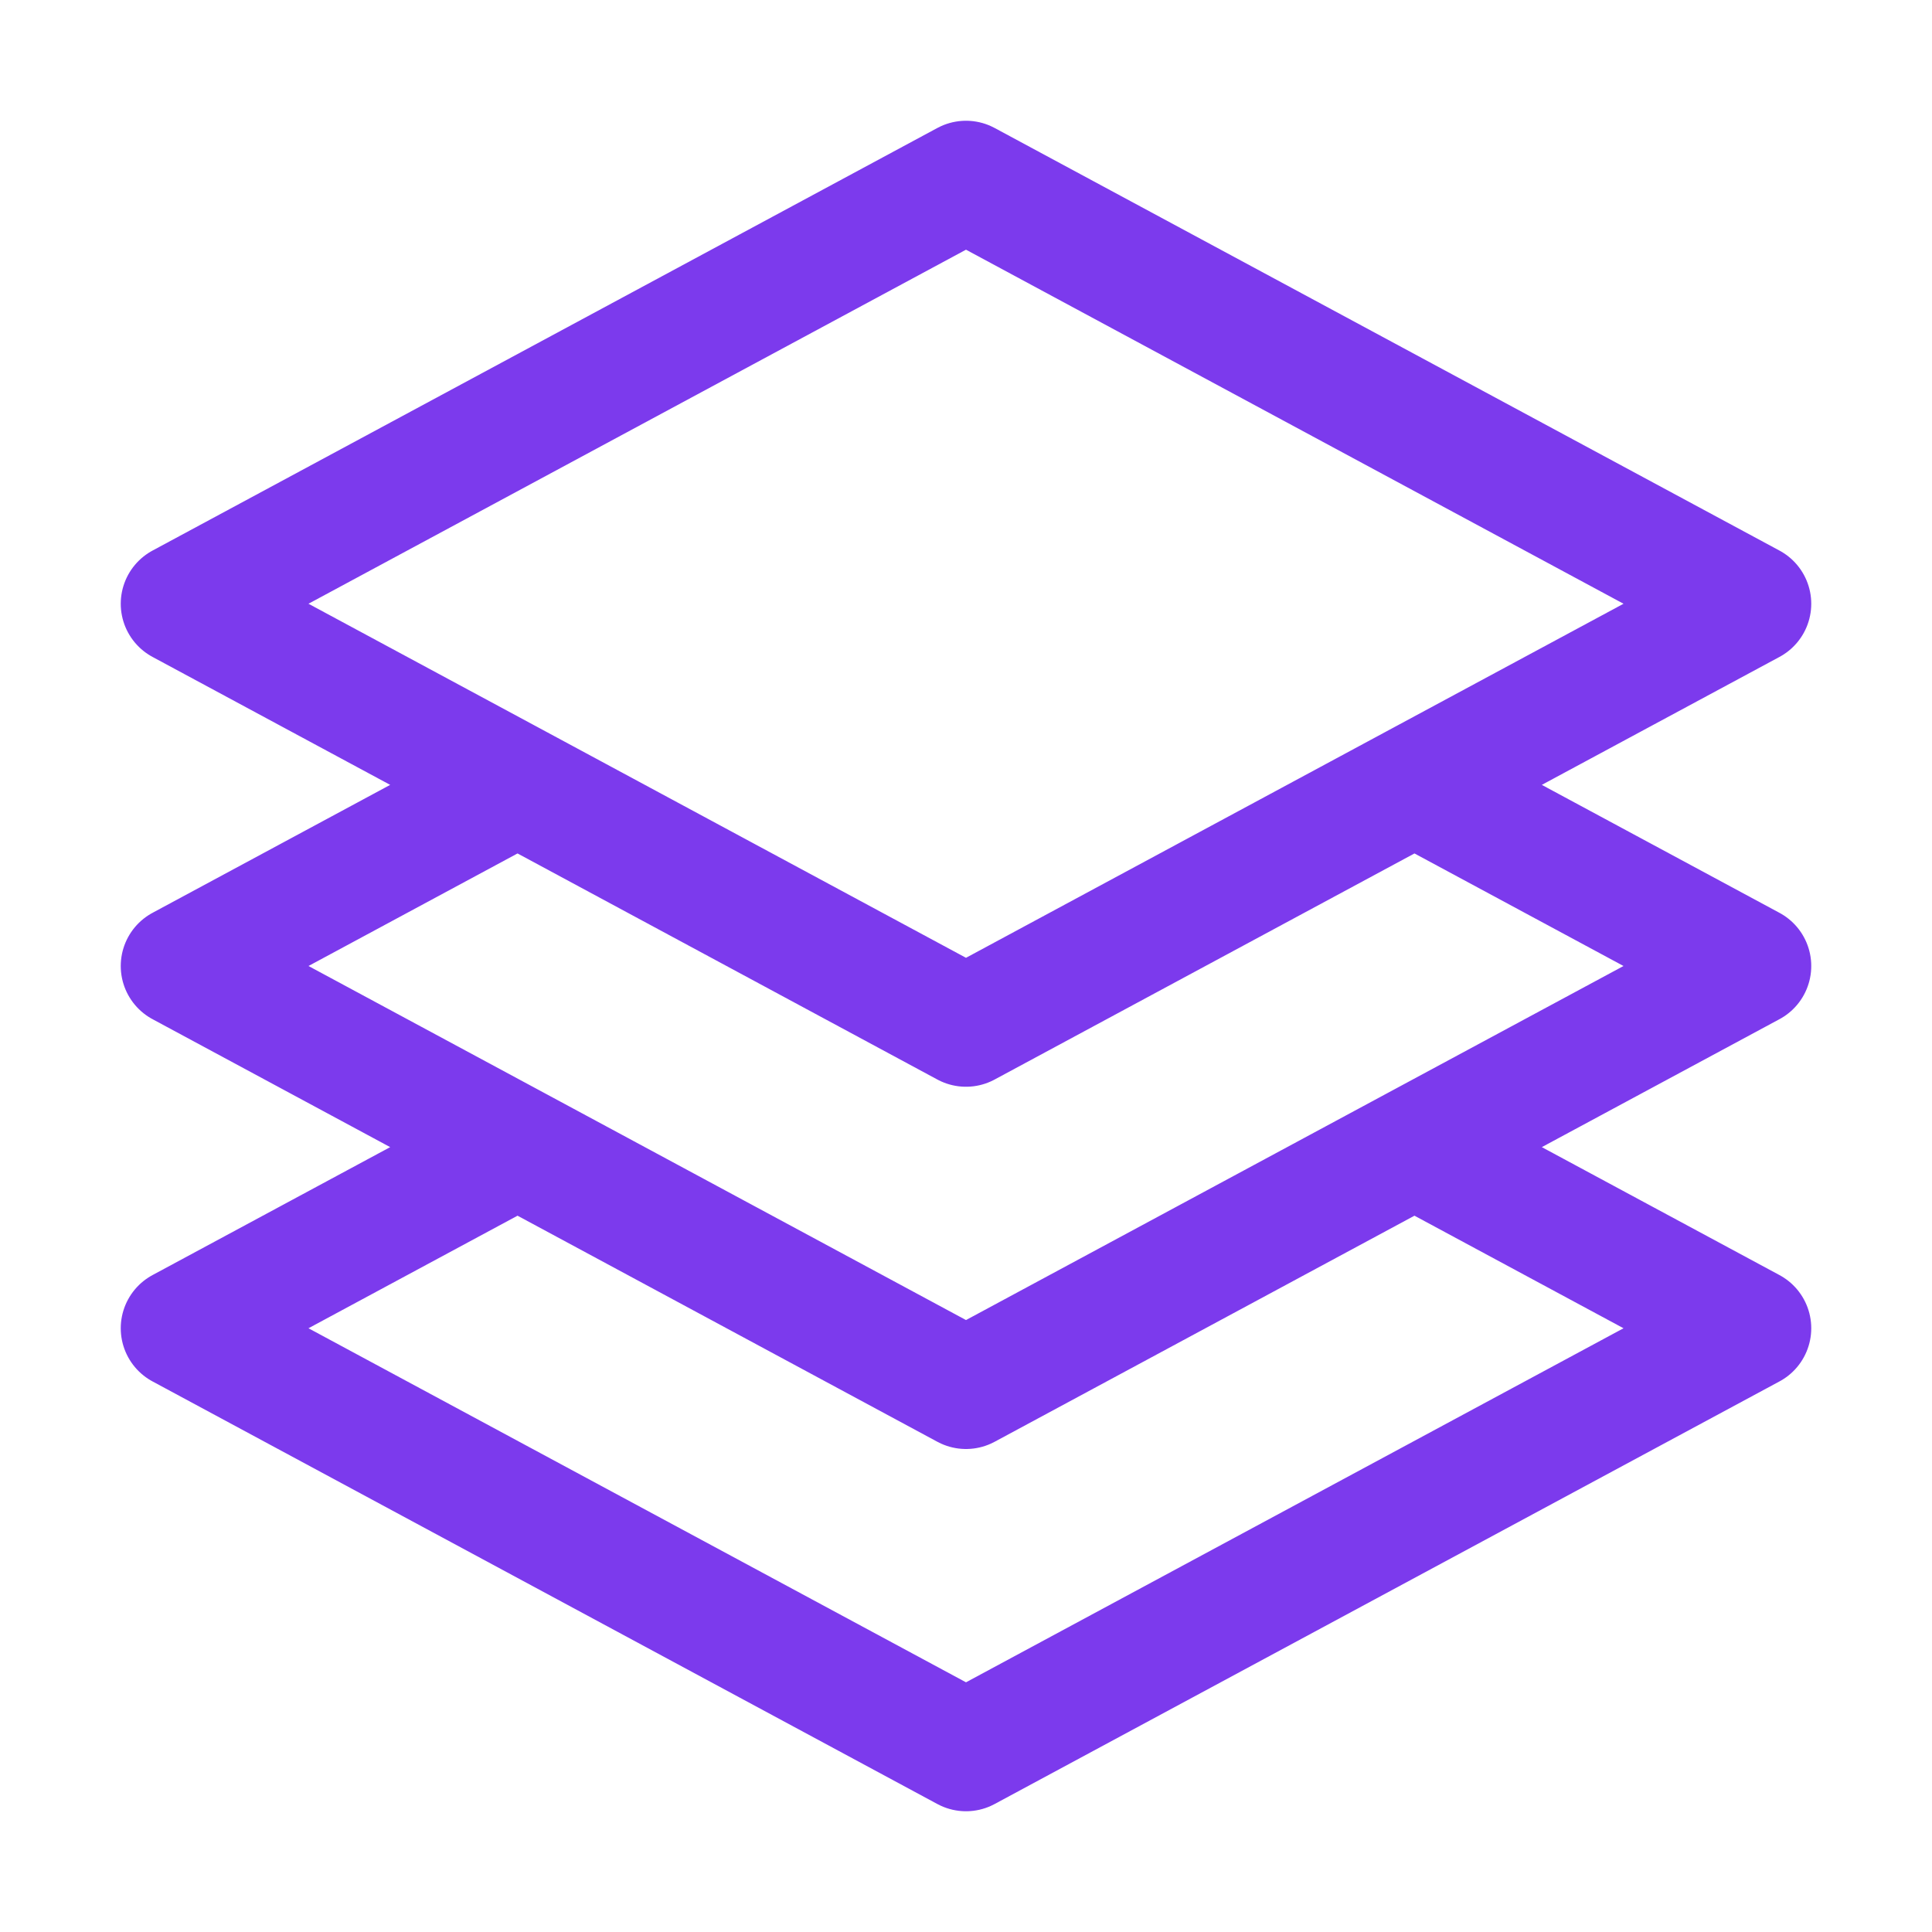
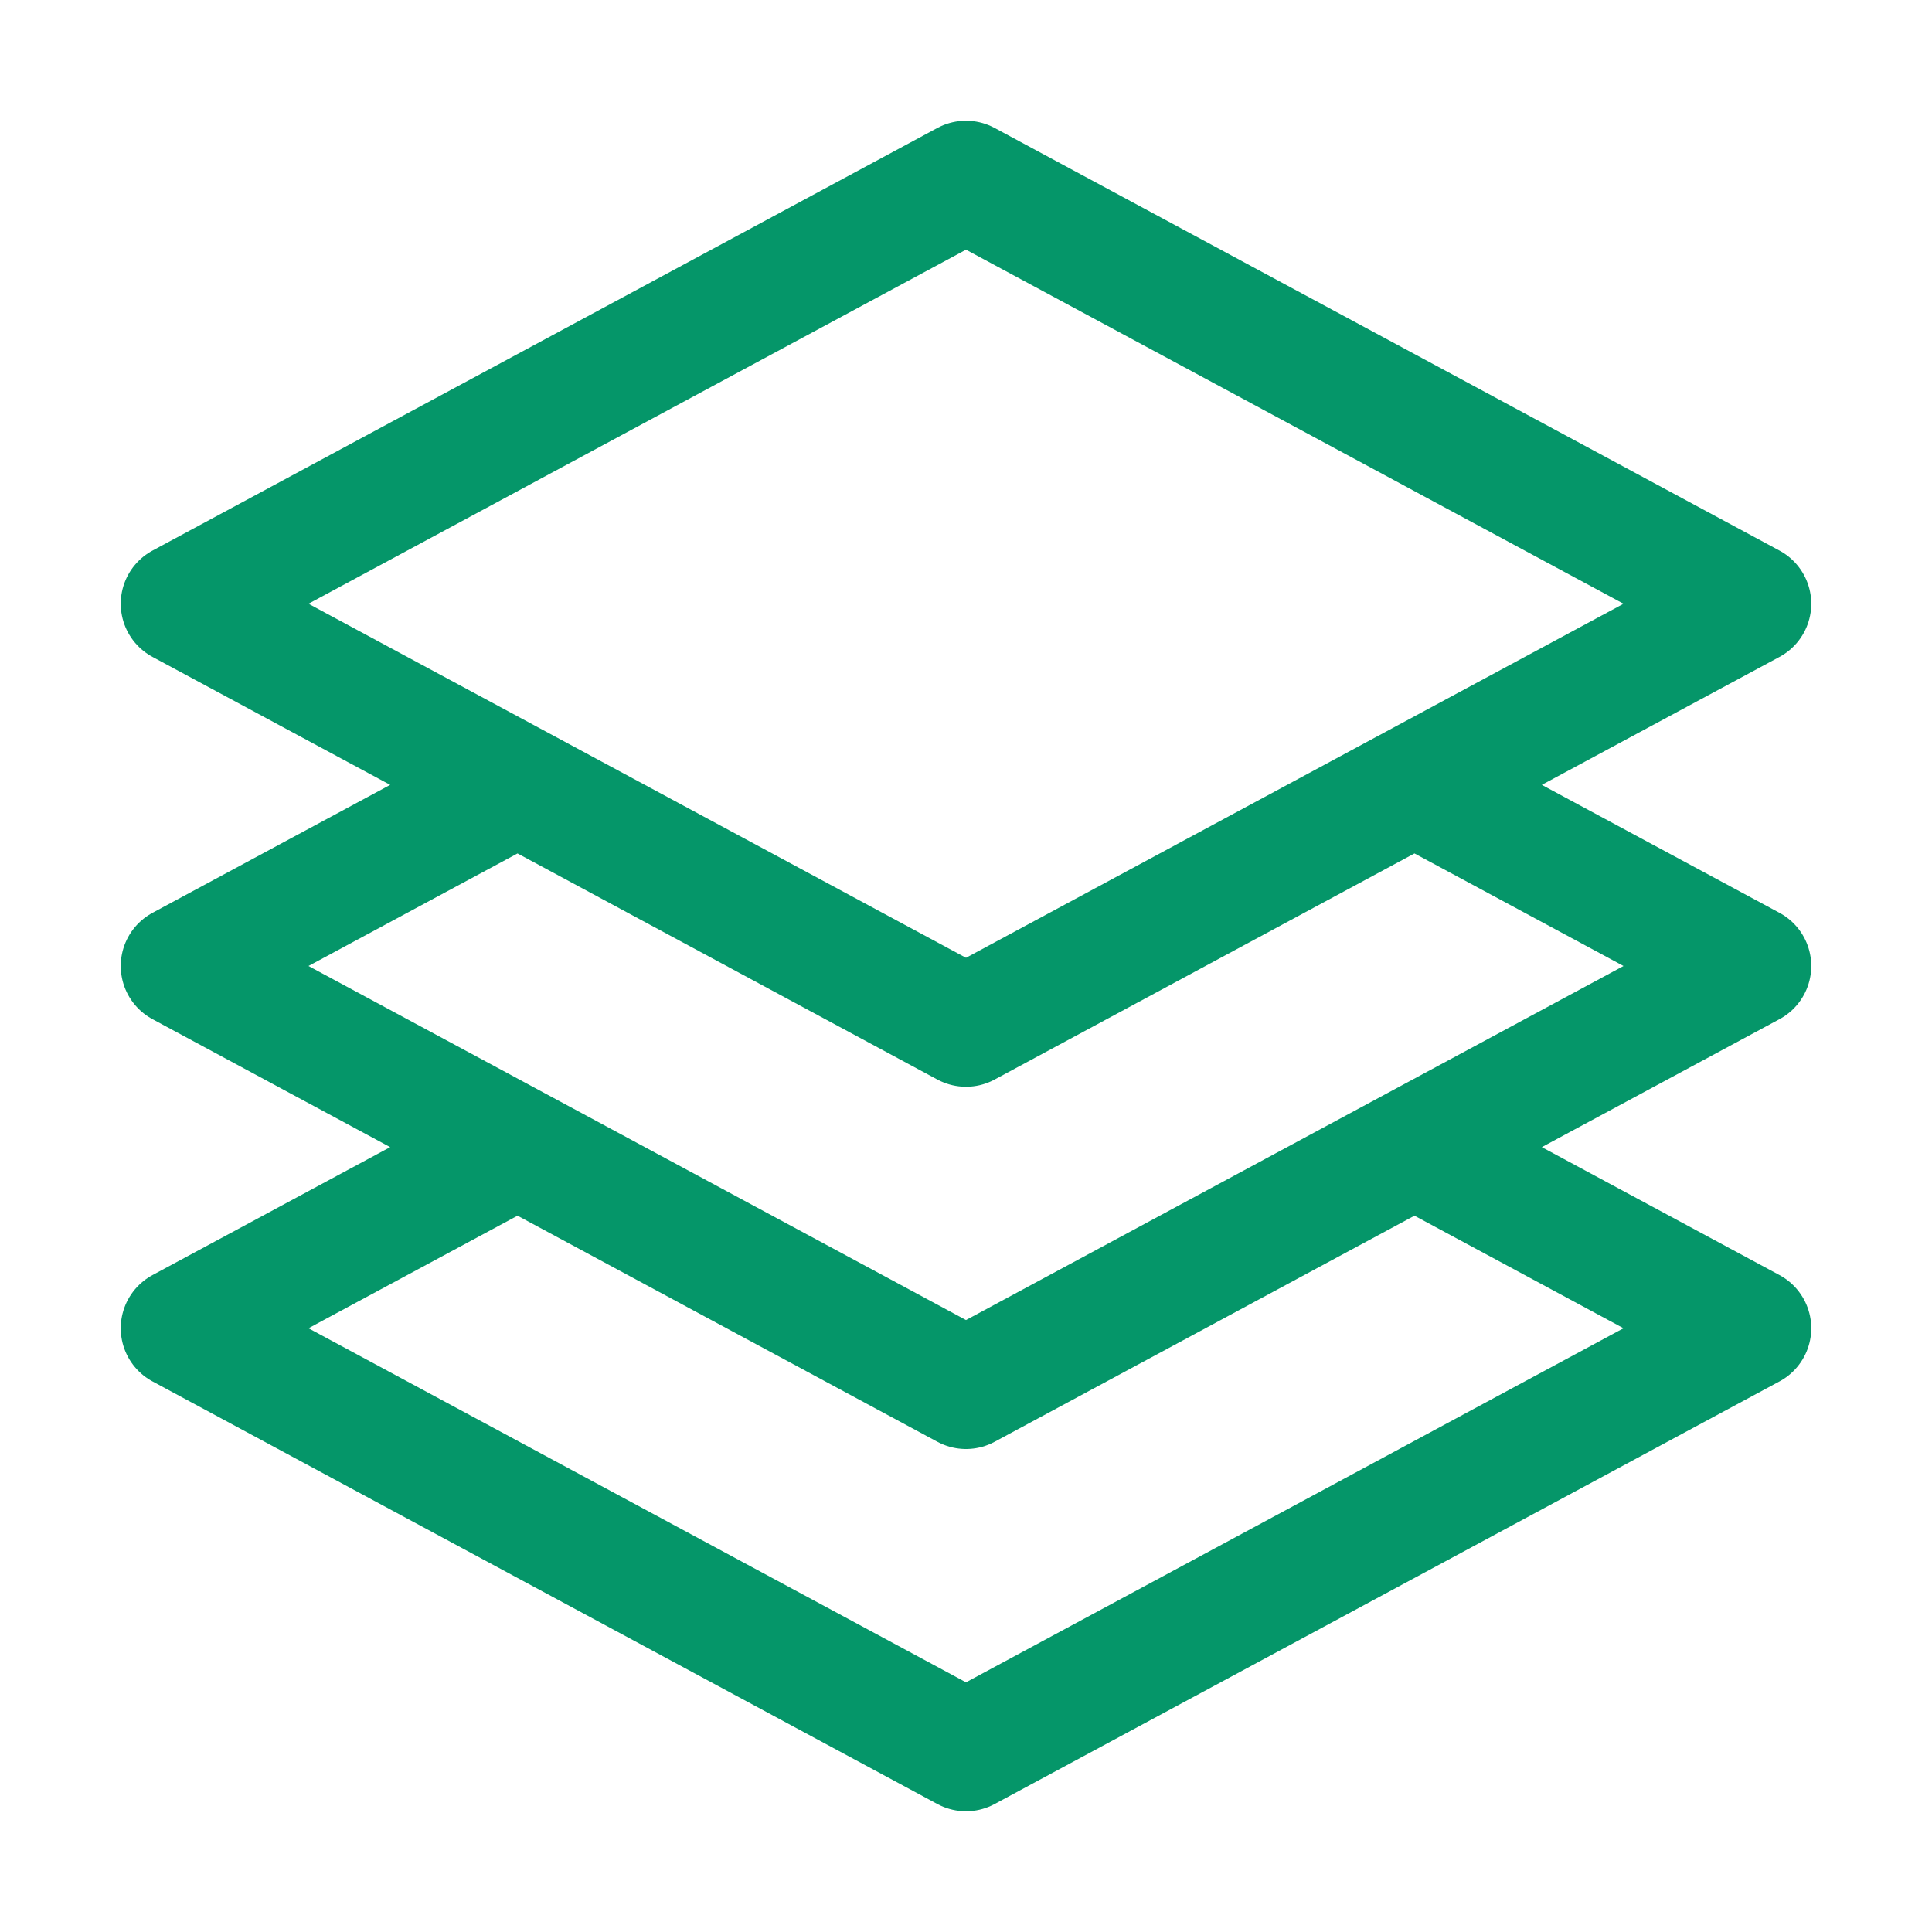
- <svg xmlns="http://www.w3.org/2000/svg" viewBox="0 0 24 24" fill="none" stroke="#7c3aed" stroke-width="1.5" stroke-linecap="round" stroke-linejoin="round">
+ <svg xmlns="http://www.w3.org/2000/svg" viewBox="0 0 24 24" fill="none" stroke="#059669" stroke-width="1.5" stroke-linecap="round" stroke-linejoin="round">
  <path d="M6.429 9.75 2.25 12l4.179 2.25m0-4.5 5.571 3 5.571-3m-11.142 0L2.25 7.5 12 2.25l9.75 5.25-4.179 2.25m0 0L21.75 12l-4.179 2.25m0 0 4.179 2.25L12 21.75 2.25 16.5l4.179-2.25m11.142 0-5.571 3-5.571-3" />
</svg>
